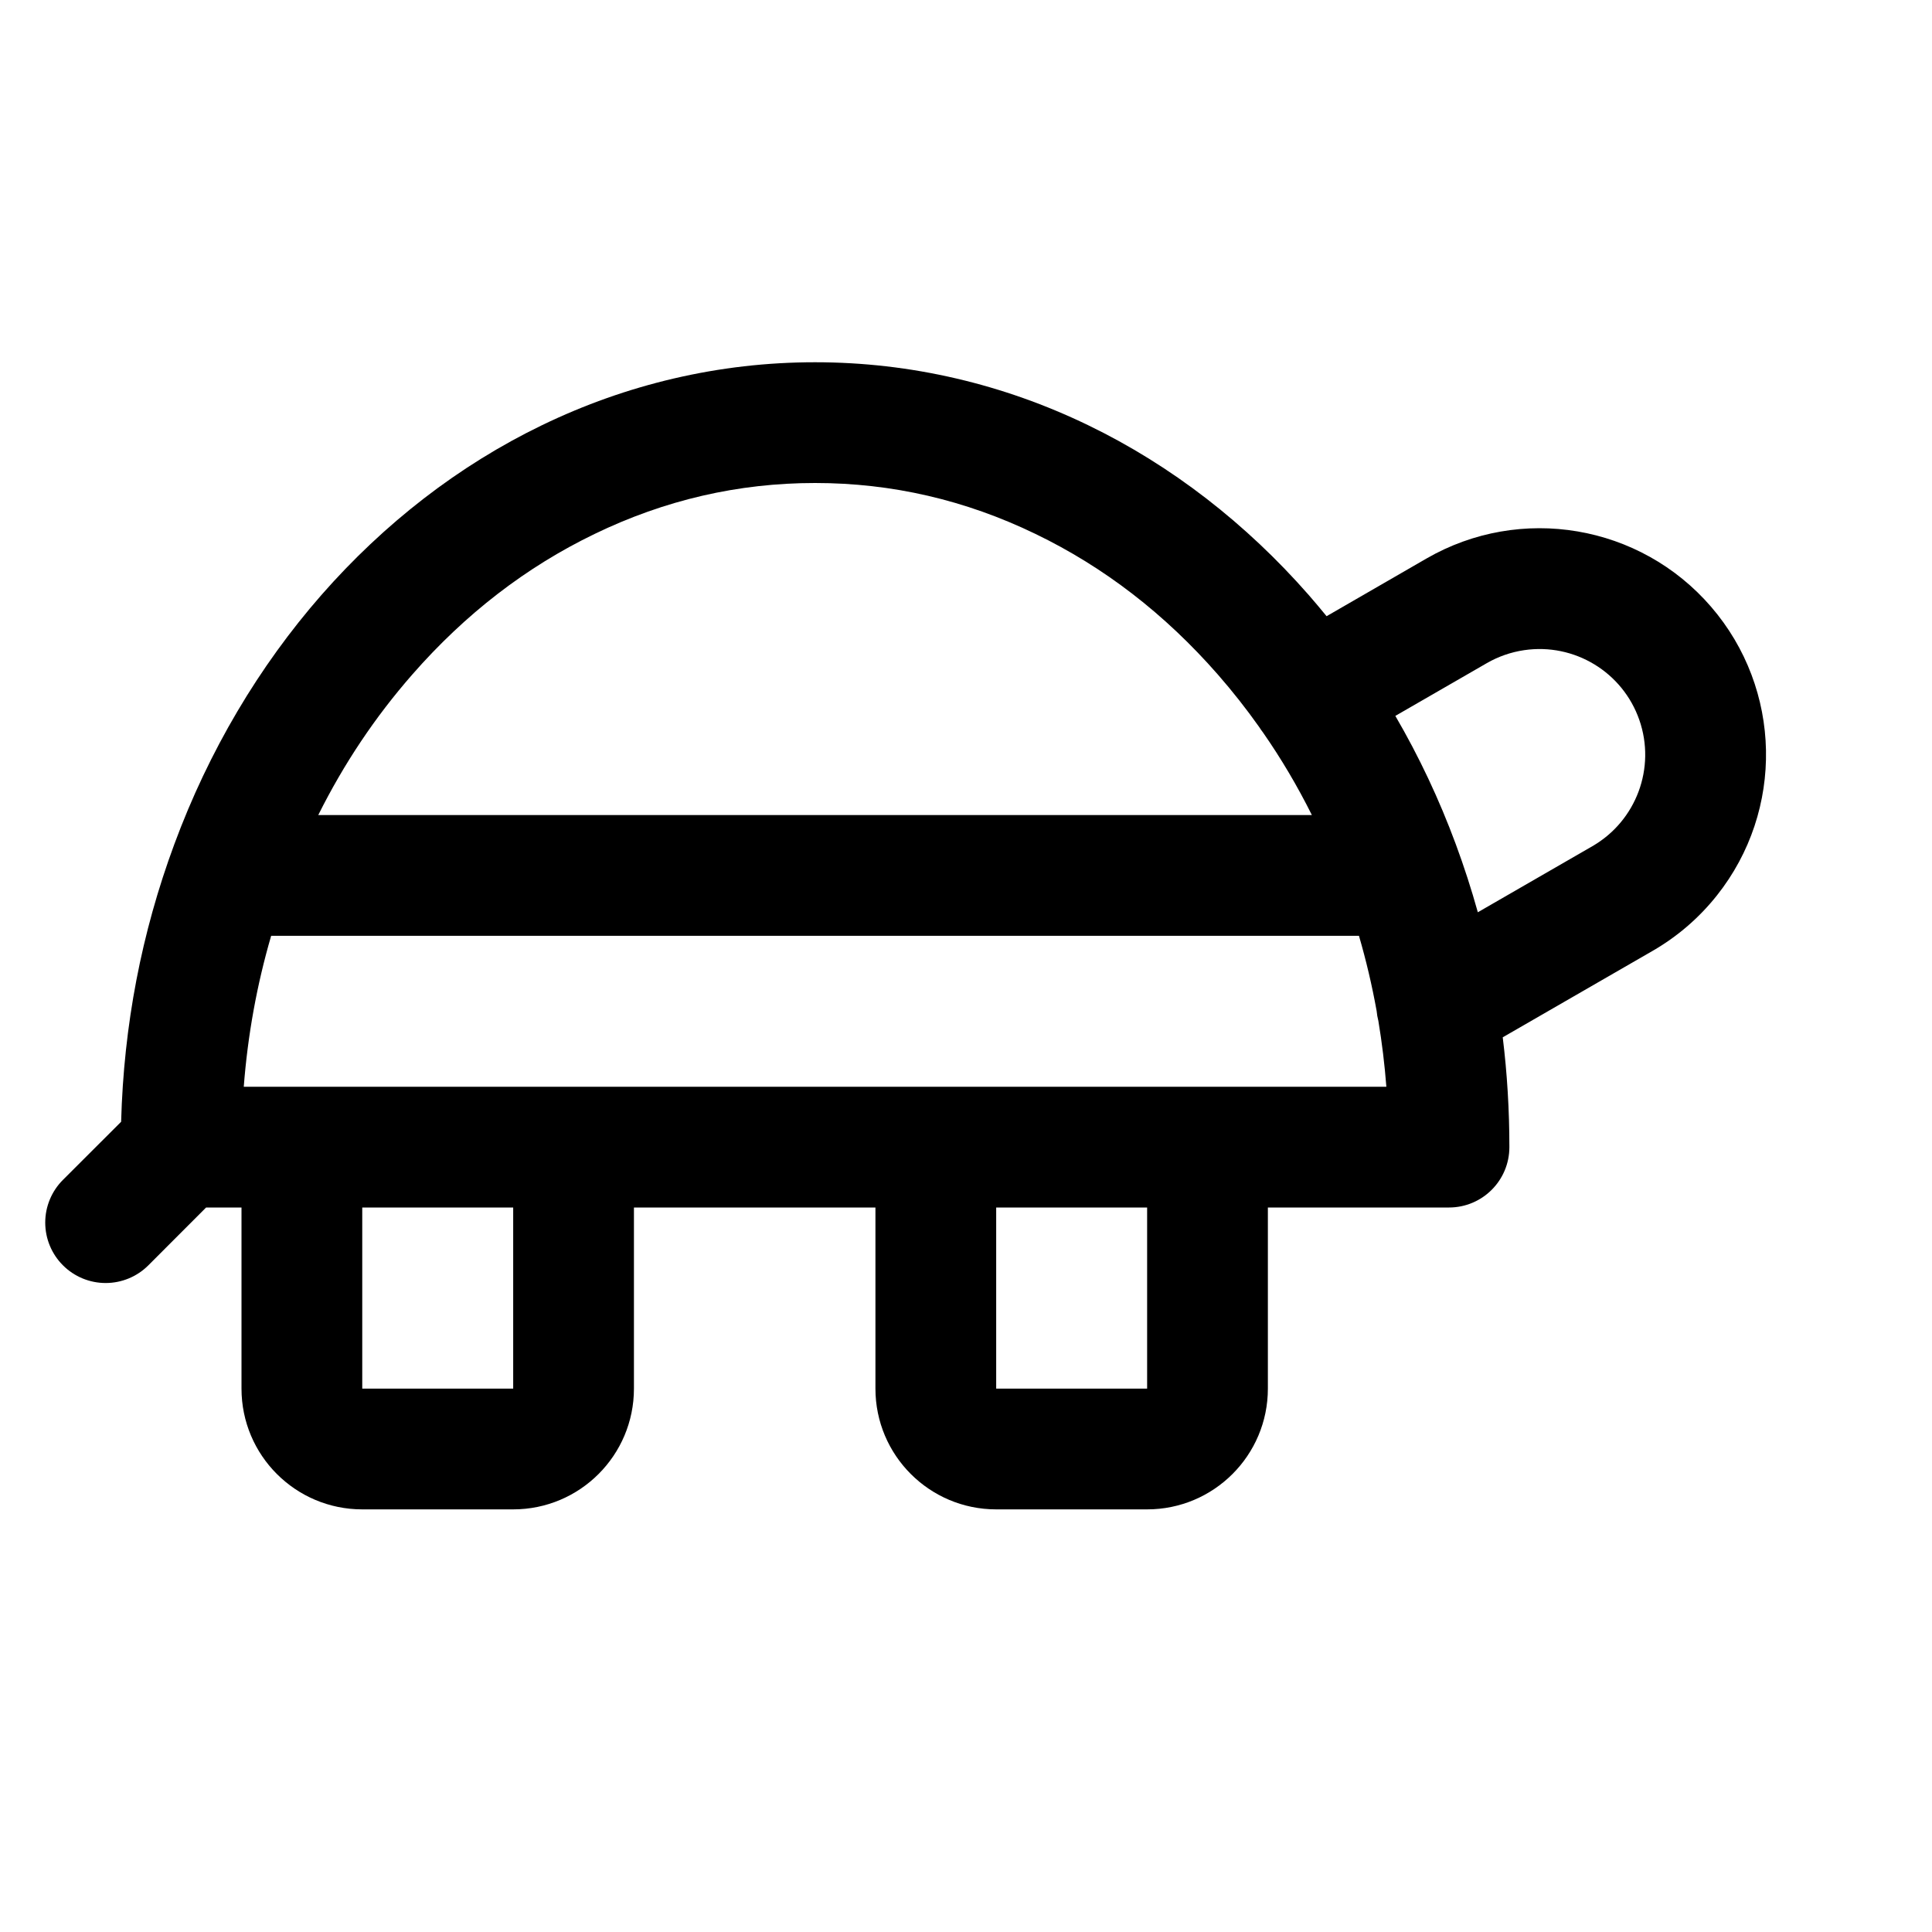
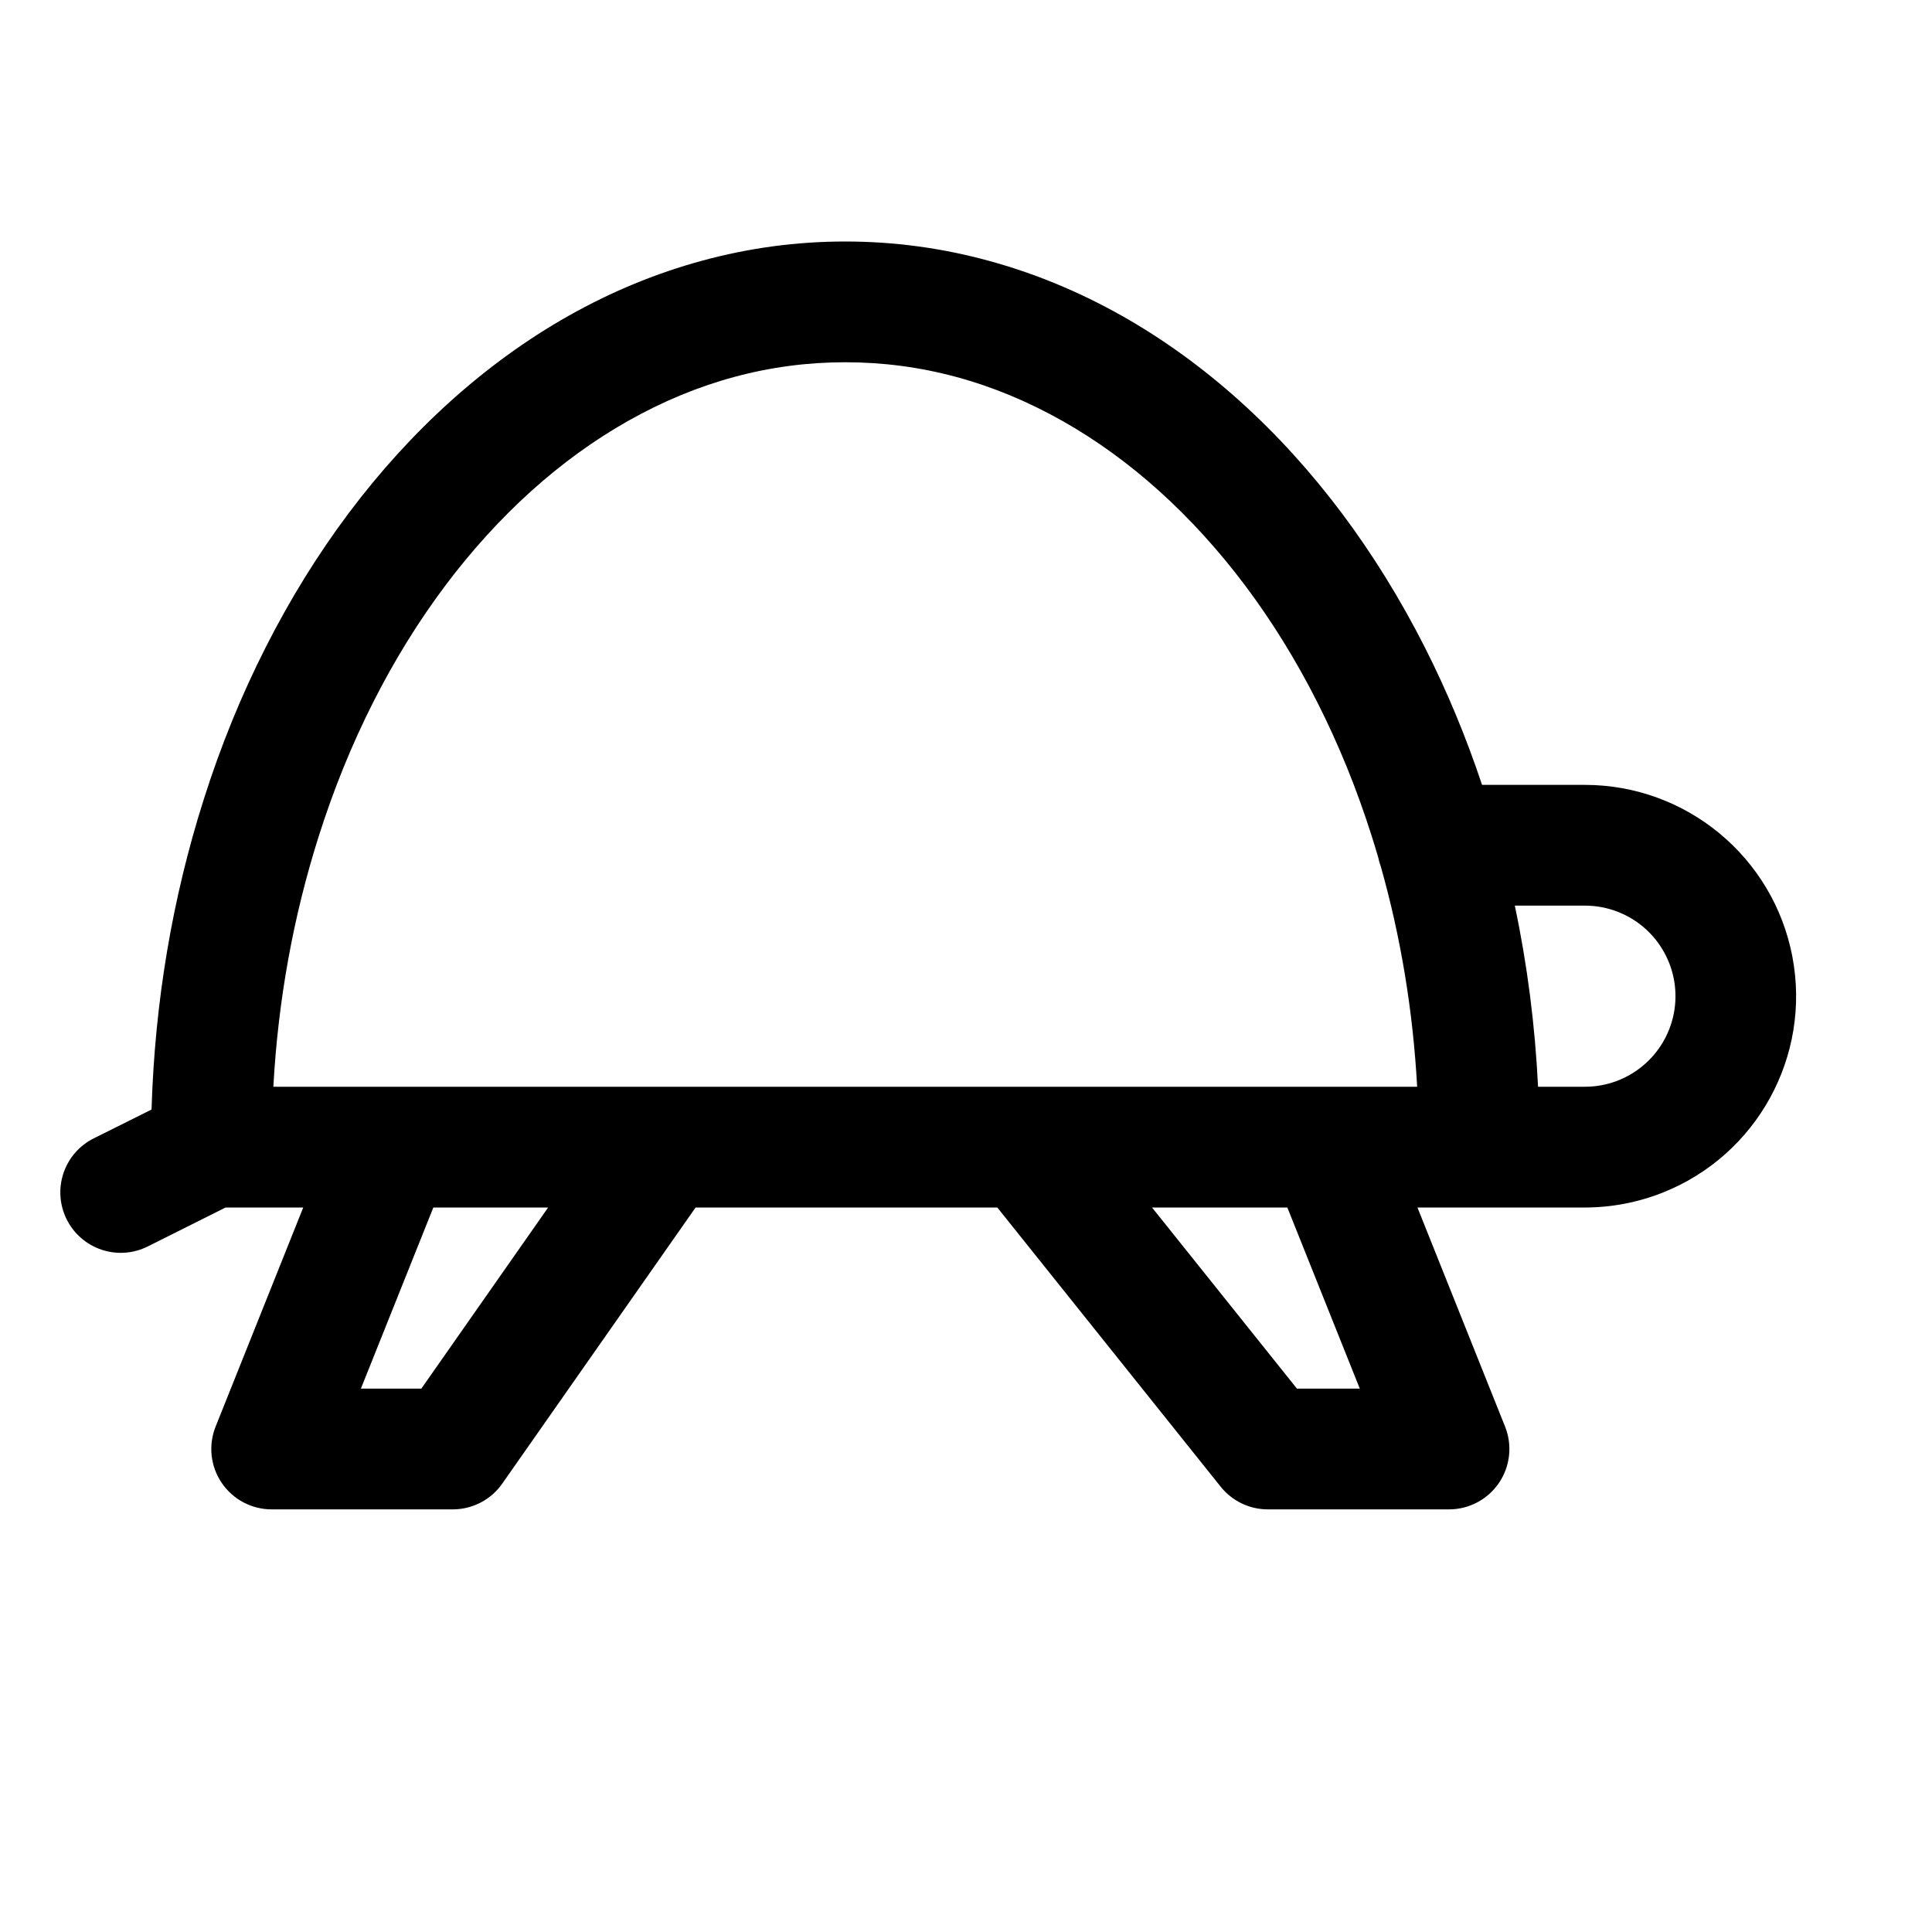
<svg xmlns="http://www.w3.org/2000/svg" viewBox="0 0 256 256" fill="currentColor">
-   <path d="M19.66 167.66a8 8 0 0 1-11.32 0a8 8 0 0 1 0-11.32l7.71-7.7q0.52-19.15 7.05-36.78q3.42-9.25 8.36-17.61q4.91-8.3 11.12-15.4q6.25-7.13 13.57-12.79q7.42-5.73 15.67-9.72q8.44-4.08 17.43-6.18q9.24-2.16 18.75-2.16q9.51 0 18.75 2.16q8.99 2.1 17.43 6.18q8.25 3.99 15.67 9.72q7.32 5.66 13.57 12.79q1.2 1.38 2.36 2.8l13.23-7.64a30 30 0 0 1 38.49 44.64a30 30 0 0 1-8.51 7.34l-19.87 11.46q0.88 7.16 0.88 14.55a8 8 0 0 1-8 8h-24v24a16 16 0 0 1-16 16h-20a16 16 0 0 1-16-16v-24h-32v24a16 16 0 0 1-16 16h-20a16 16 0 0 1-16-16v-24h-4.69Zm164.04-23.66q-0.34-4.41-1.06-8.73a8 8 0 0 1-0.23-1.32q-0.91-5.05-2.34-9.95h-144.14q-2.84 9.73-3.63 20Zm-9.87-36q-2.87-5.76-6.48-10.95a8 8 0 0 1-0.49-0.7q-2.56-3.62-5.48-6.96q-10.56-12.07-24.17-18.64q-13.95-6.75-29.21-6.75q-15.26 0-29.21 6.75q-13.61 6.57-24.17 18.64q-7.37 8.42-12.45 18.61Zm19.07 3.86q1.65 4.46 2.92 9.02l15.17-8.75a14 14 0 0 0-9.03-25.98a14 14 0 0 0-4.95 1.72l-12.12 6.99q4.71 8.08 8.01 17Zm-144.9 72.14h20v-24h-20Zm84-24v24h20v-24Z" />
+   <path d="M29.89 160l-10.31 5.16a8 8 0 0 1-10.74-3.58a8 8 0 0 1 3.58-10.74l7.66-3.82q0.65-21.34 6.9-41.04q3.36-10.62 8.23-20.22q4.85-9.56 10.99-17.76q6.2-8.26 13.48-14.82q7.42-6.68 15.69-11.35q8.51-4.79 17.6-7.27q9.37-2.56 19.03-2.56q9.66 0 19.03 2.56q9.09 2.48 17.6 7.27q8.27 4.67 15.69 11.35q7.28 6.56 13.48 14.82q6.14 8.2 10.99 17.76q4.41 8.7 7.59 18.24h13.62a28 28 0 0 1 10.31 54.03a28 28 0 0 1-10.31 1.97h-22.18l11.61 29.03a8 8 0 0 1-7.43 10.97h-24a8 8 0 0 1-6.25-3l-29.6-37h-39.98l-25.62 36.59a8 8 0 0 1-6.55 3.41h-24a8 8 0 0 1-7.43-10.97l11.61-29.03Zm6.33-16h151.56q-0.83-15.09-4.82-29.2a8 8 0 0 1-0.34-1.19q-0.41-1.4-0.85-2.79q-2.97-9.38-7.25-17.83q-4.21-8.31-9.52-15.39q-5.27-7.01-11.39-12.53q-6.11-5.5-12.84-9.3q-13.78-7.77-28.77-7.77q-14.99 0-28.77 7.77q-6.73 3.8-12.84 9.3q-6.12 5.52-11.39 12.53q-5.31 7.08-9.52 15.39q-4.28 8.45-7.25 17.83q-5.06 15.96-6.01 33.18Zm164.5-24q2.48 11.73 3.08 24h6.2a12 12 0 0 0 4.42-23.16a12 12 0 0 0-4.42-0.84Zm-30.14 40h-17.93l19.2 24h8.33Zm-113.16 0l-9.6 24h8.01l16.8-24Z" />
</svg>
